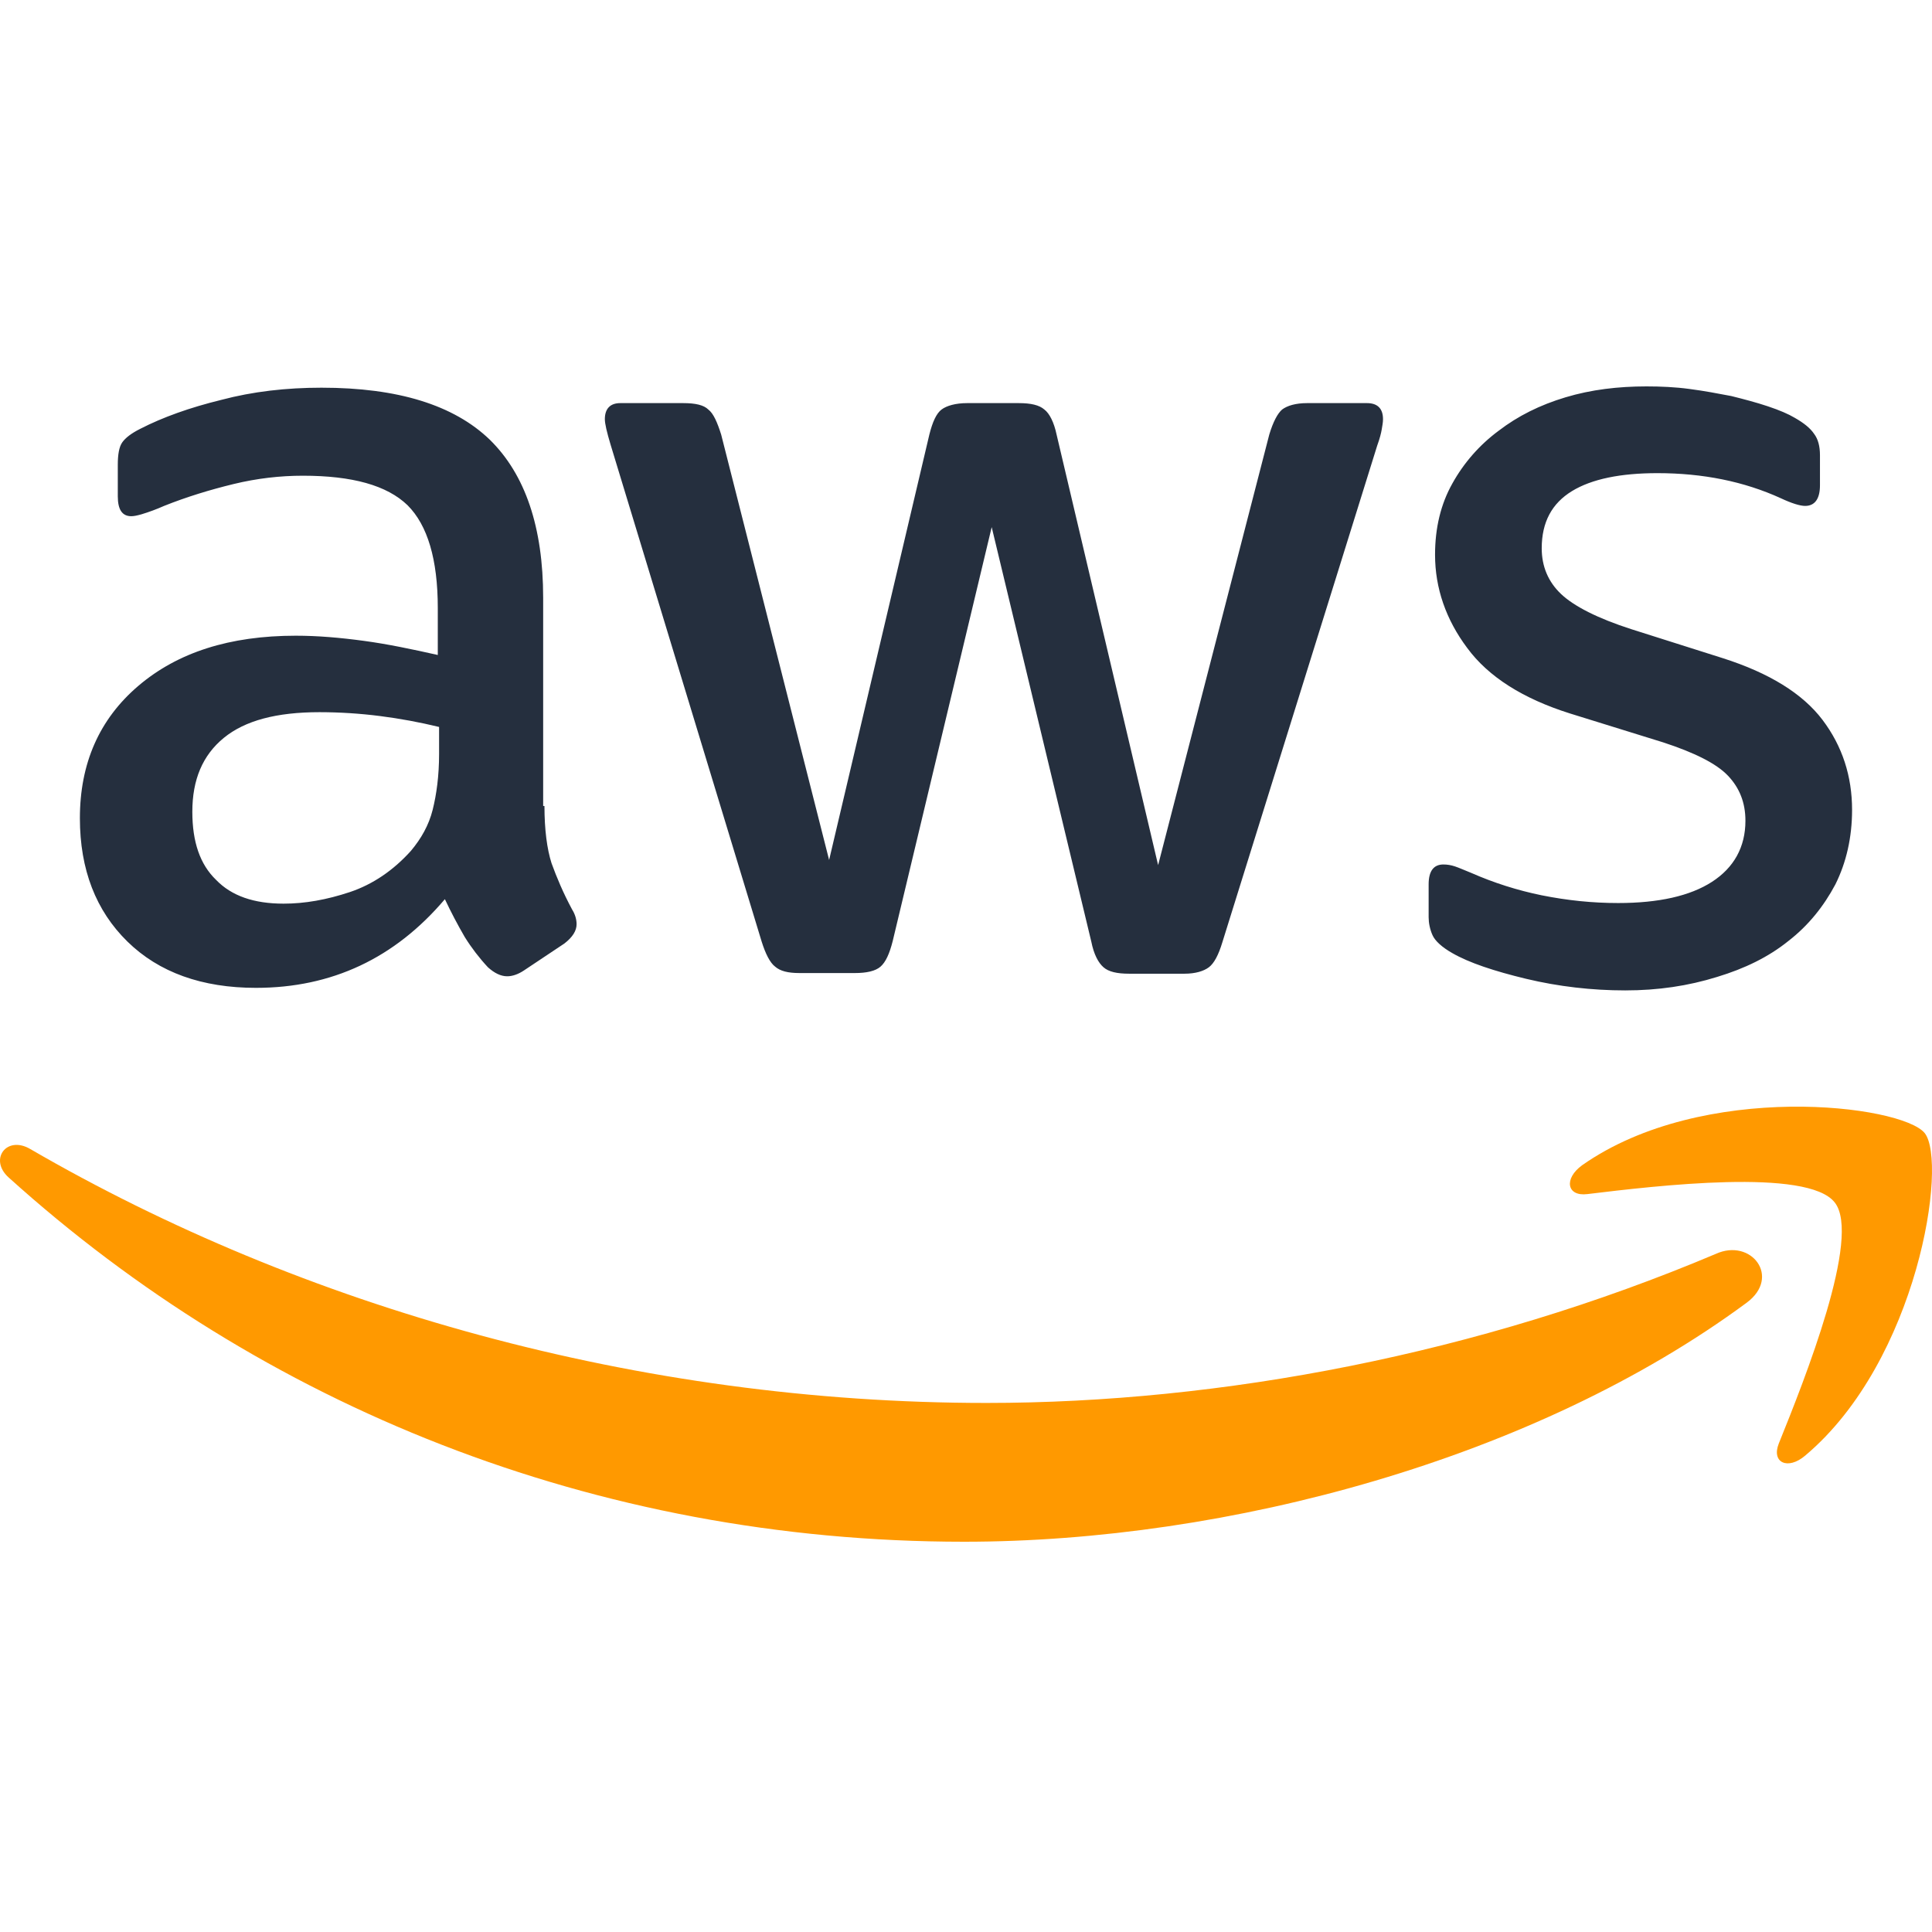
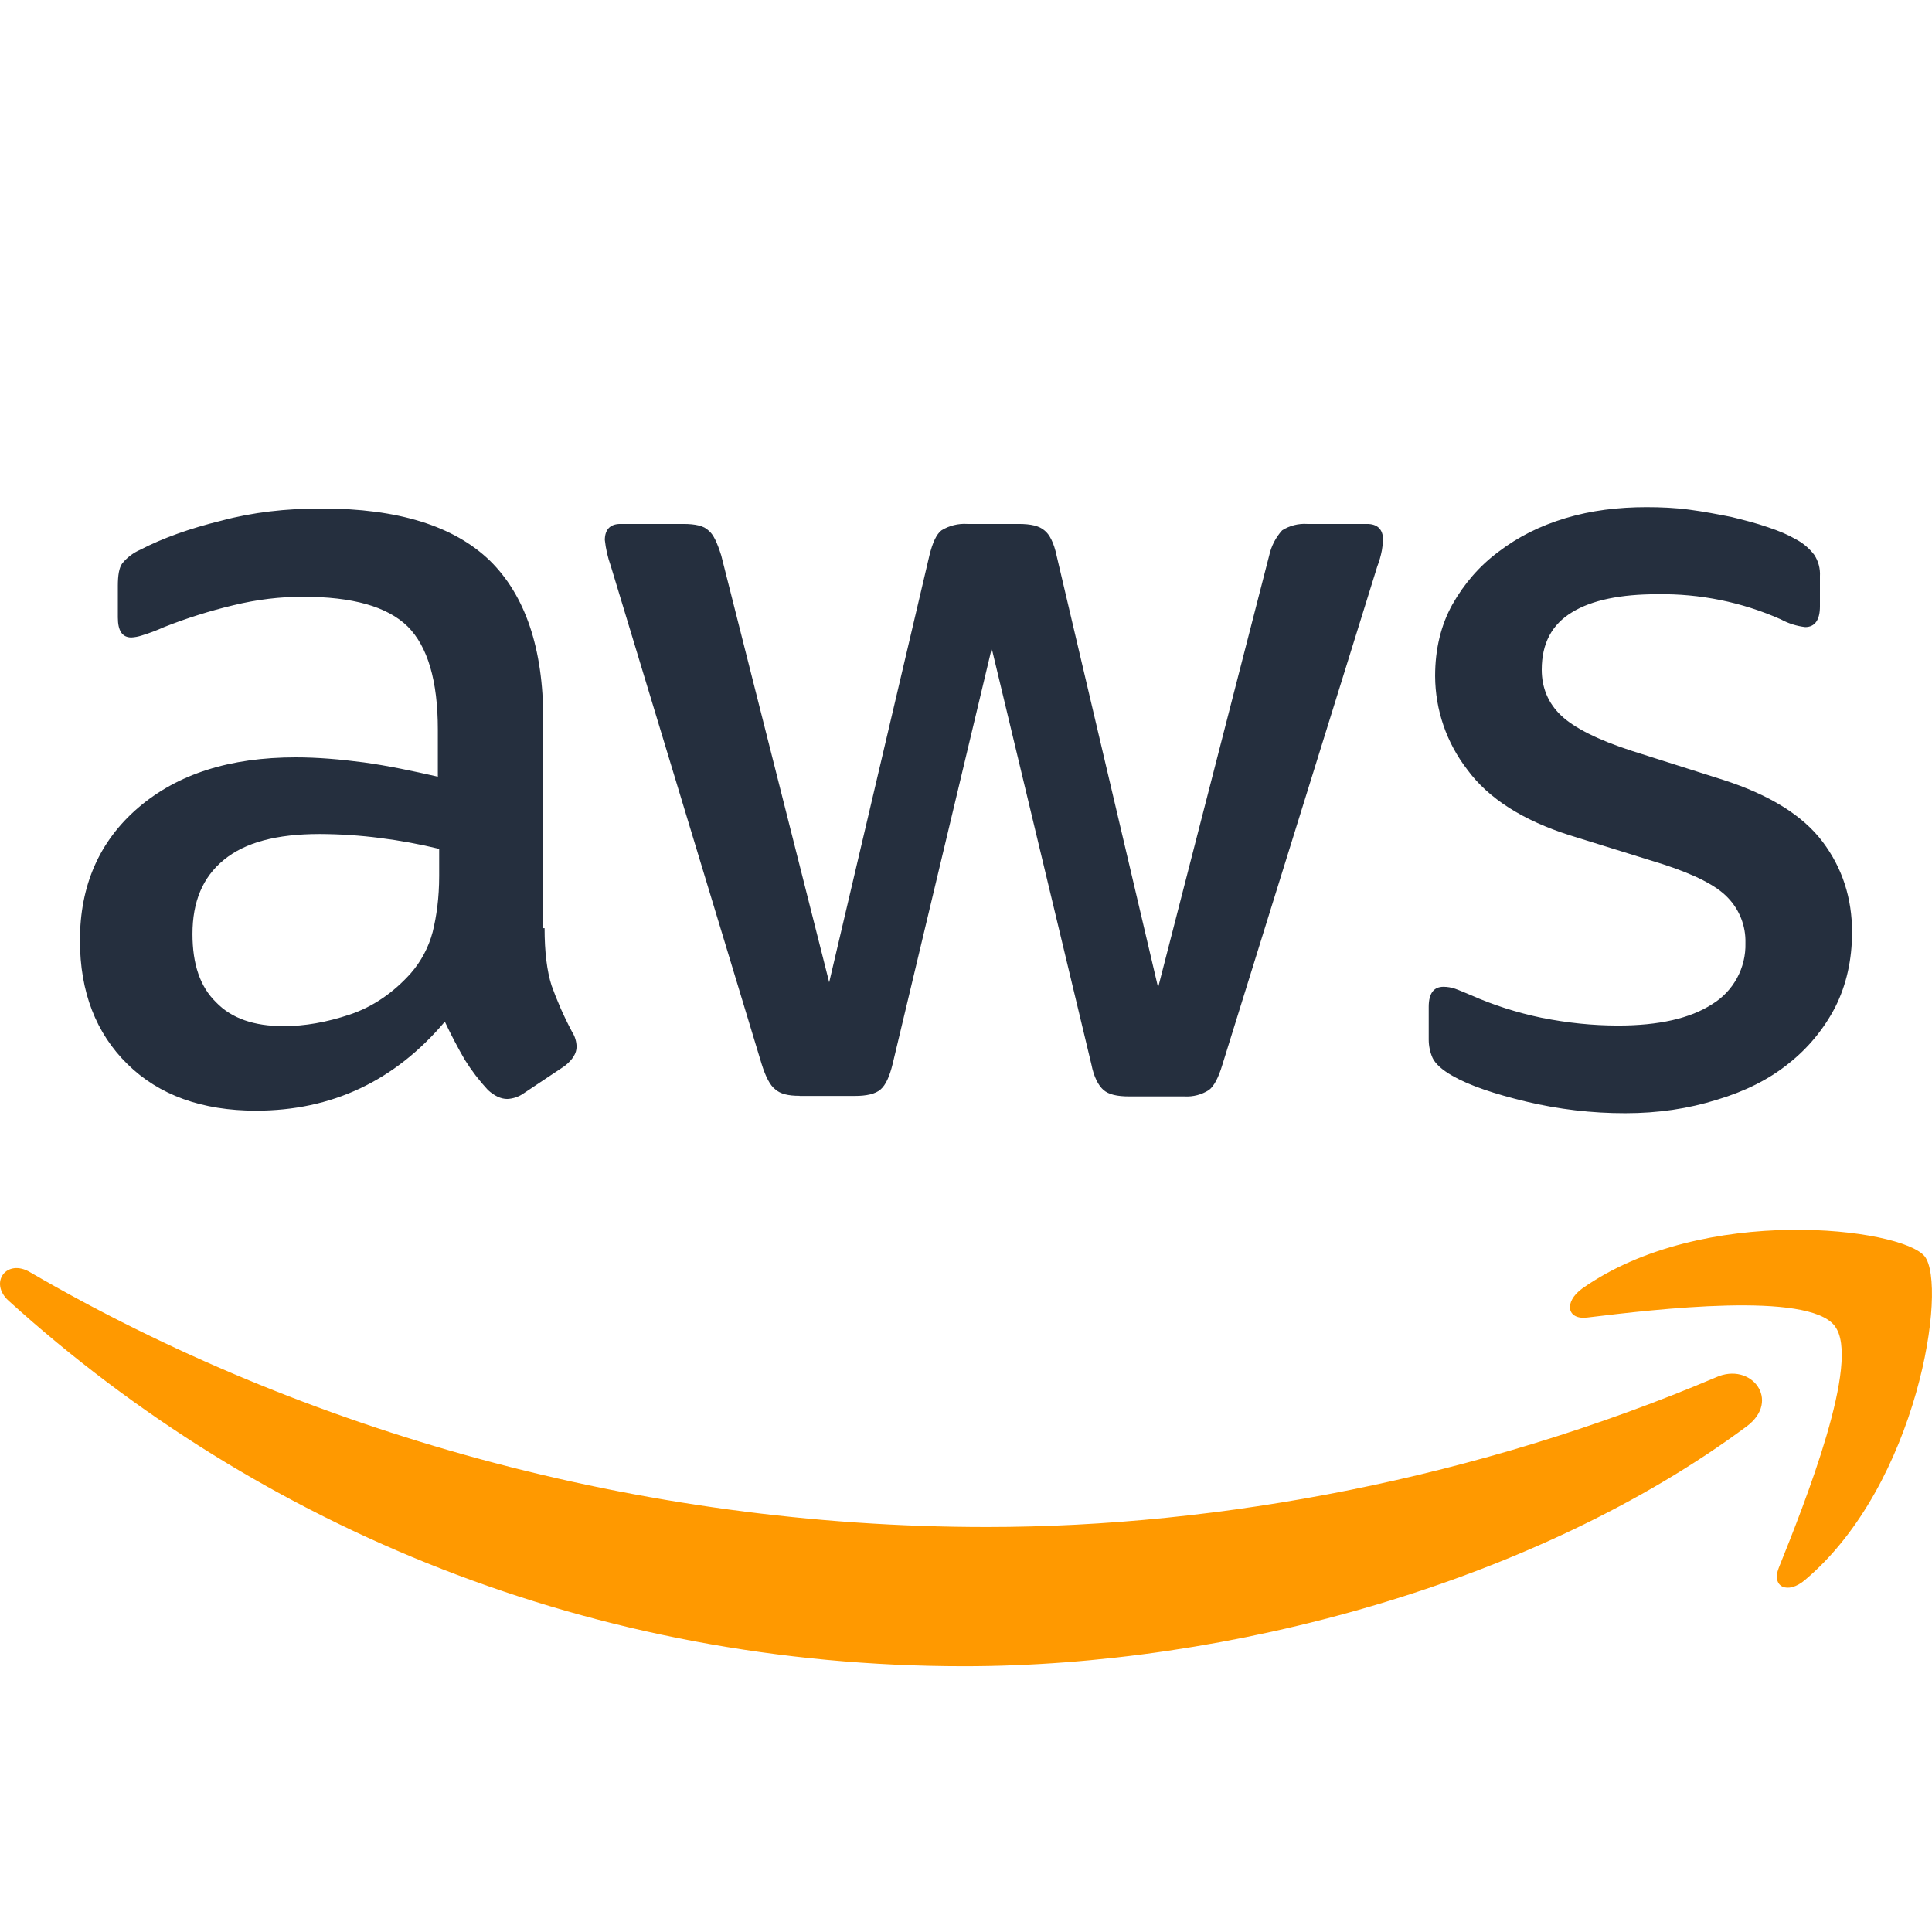
- <svg xmlns="http://www.w3.org/2000/svg" fill="none" viewBox="0 0 100 100">
-   <path fill="#252F3E" d="M28.181 41.718c0 1.23.133 2.228.366 2.96.266.732.599 1.53 1.064 2.395.167.266.233.532.233.765 0 .332-.2.665-.632.998l-2.095 1.396c-.3.2-.599.3-.865.3-.332 0-.665-.166-.997-.466a10.3 10.3 0 0 1-1.198-1.563 26 26 0 0 1-1.03-1.962q-3.893 4.59-9.779 4.59c-2.794 0-5.022-.799-6.652-2.395S4.135 45.01 4.135 42.35c0-2.827.998-5.122 3.027-6.851s4.722-2.595 8.148-2.595c1.13 0 2.295.1 3.525.267 1.231.166 2.495.432 3.825.731v-2.428c0-2.527-.532-4.29-1.563-5.321-1.064-1.031-2.86-1.53-5.421-1.53-1.164 0-2.361.133-3.592.432-1.23.3-2.428.666-3.592 1.131a10 10 0 0 1-1.164.433c-.233.066-.4.1-.532.1-.466 0-.699-.333-.699-1.032v-1.63c0-.531.067-.93.233-1.163s.466-.466.931-.699q1.746-.898 4.191-1.497c1.63-.432 3.36-.631 5.188-.631 3.958 0 6.852.898 8.714 2.694 1.83 1.796 2.76 4.523 2.76 8.181v10.776zm-13.503 5.055c1.098 0 2.229-.2 3.426-.598 1.197-.4 2.261-1.131 3.16-2.129.532-.632.93-1.33 1.13-2.128s.333-1.763.333-2.894v-1.397a28 28 0 0 0-3.06-.565 25 25 0 0 0-3.126-.2c-2.229 0-3.858.433-4.956 1.33-1.098.899-1.63 2.163-1.63 3.825 0 1.564.4 2.728 1.23 3.526.8.831 1.963 1.23 3.493 1.23m26.707 3.592c-.599 0-.998-.1-1.264-.332-.266-.2-.499-.665-.698-1.297l-7.816-25.71c-.2-.665-.3-1.097-.3-1.33 0-.532.267-.831.799-.831h3.26c.631 0 1.063.1 1.296.332.266.2.466.666.666 1.297l5.587 22.018 5.188-22.018c.167-.665.366-1.097.632-1.297s.732-.332 1.33-.332h2.661c.632 0 1.065.1 1.33.332.267.2.5.666.633 1.297l5.255 22.284 5.753-22.284c.2-.665.433-1.097.665-1.297.267-.2.699-.332 1.298-.332h3.093c.532 0 .831.266.831.831 0 .166-.033.333-.066.532-.034.2-.1.466-.233.832L63.27 48.769q-.3.998-.699 1.297c-.266.2-.698.333-1.264.333h-2.86c-.632 0-1.064-.1-1.33-.333-.267-.233-.5-.665-.632-1.33L51.33 27.284l-5.122 21.419c-.167.665-.366 1.097-.632 1.33s-.732.332-1.33.332zm42.738.898c-1.73 0-3.46-.2-5.122-.598-1.663-.4-2.96-.832-3.825-1.33-.532-.3-.898-.633-1.03-.932-.134-.3-.2-.632-.2-.931v-1.696c0-.699.266-1.031.765-1.031q.3 0 .598.1c.2.066.5.199.832.332a18 18 0 0 0 3.658 1.164c1.33.266 2.628.4 3.958.4 2.095 0 3.725-.367 4.856-1.098s1.73-1.796 1.73-3.16c0-.931-.3-1.696-.899-2.328-.598-.632-1.73-1.197-3.359-1.73l-4.822-1.496c-2.428-.765-4.224-1.896-5.322-3.393-1.097-1.463-1.663-3.093-1.663-4.822q0-2.096.898-3.692a8.55 8.55 0 0 1 2.395-2.727c.998-.765 2.128-1.33 3.459-1.73S83.757 20 85.22 20c.732 0 1.497.033 2.229.133.765.1 1.463.233 2.162.366.665.166 1.297.332 1.895.532q.899.3 1.397.599c.466.266.798.532.998.831q.3.399.3 1.098v1.563c0 .698-.267 1.064-.766 1.064-.266 0-.698-.133-1.264-.399q-2.843-1.297-6.385-1.297c-1.896 0-3.393.3-4.424.931-1.03.632-1.563 1.597-1.563 2.96 0 .931.333 1.73.998 2.362s1.896 1.264 3.658 1.829l4.723 1.497c2.395.764 4.124 1.829 5.155 3.192s1.53 2.927 1.53 4.657c0 1.43-.3 2.727-.864 3.858-.6 1.13-1.397 2.128-2.428 2.926-1.031.832-2.262 1.43-3.692 1.863-1.497.466-3.06.698-4.756.698" />
-   <path fill="#F90" fill-rule="evenodd" d="M90.409 67.427C79.466 75.51 63.569 79.8 49.899 79.8c-19.157 0-36.418-7.085-49.456-18.858-1.03-.932-.1-2.195 1.131-1.464 14.102 8.182 31.496 13.138 49.49 13.138 12.139 0 25.476-2.528 37.748-7.716 1.83-.832 3.393 1.197 1.597 2.527" clip-rule="evenodd" />
-   <path fill="#F90" fill-rule="evenodd" d="M94.965 62.239c-1.397-1.796-9.246-.865-12.804-.433-1.065.134-1.231-.798-.267-1.496 6.253-4.39 16.53-3.127 17.727-1.663 1.198 1.497-.332 11.774-6.186 16.696-.898.765-1.762.366-1.363-.632 1.33-3.293 4.29-10.71 2.893-12.472" clip-rule="evenodd" />
+ <svg xmlns="http://www.w3.org/2000/svg" width="800px" height="800px" viewBox="0 0 16 16" fill="none">
+   <path fill="#252F3E" d="M4.51 7.687c0 .197.02.357.058.475.042.117.096.245.17.384a.233.233 0 01.037.123c0 .053-.032.107-.1.16l-.336.224a.255.255 0 01-.138.048c-.054 0-.107-.026-.16-.074a1.652 1.652 0 01-.192-.251 4.137 4.137 0 01-.165-.315c-.415.491-.936.737-1.564.737-.447 0-.804-.129-1.064-.385-.261-.256-.394-.598-.394-1.025 0-.454.16-.822.484-1.1.325-.278.756-.416 1.304-.416.18 0 .367.016.564.042.197.027.4.07.612.118v-.39c0-.406-.085-.689-.25-.854-.17-.166-.458-.246-.868-.246-.186 0-.377.022-.574.07a4.23 4.23 0 00-.575.181 1.525 1.525 0 01-.186.07.326.326 0 01-.085.016c-.075 0-.112-.054-.112-.166v-.262c0-.085.01-.15.037-.186a.399.399 0 01.15-.113c.185-.096.409-.176.67-.24.26-.07.537-.101.83-.101.633 0 1.096.144 1.394.432.293.288.442.726.442 1.314v1.73h.01zm-2.161.811c.175 0 .356-.032.548-.096.191-.064.362-.182.505-.342a.848.848 0 00.181-.341c.032-.129.054-.283.054-.465V7.03a4.43 4.43 0 00-.49-.09 3.996 3.996 0 00-.5-.033c-.357 0-.618.07-.793.214-.176.144-.26.347-.26.614 0 .25.063.437.196.566.128.133.314.197.559.197zm4.273.577c-.096 0-.16-.016-.202-.054-.043-.032-.08-.106-.112-.208l-1.25-4.127a.938.938 0 01-.049-.214c0-.085.043-.133.128-.133h.522c.1 0 .17.016.207.053.043.032.075.107.107.208l.894 3.535.83-3.535c.026-.106.058-.176.1-.208a.365.365 0 01.214-.053h.425c.102 0 .17.016.213.053.043.032.08.107.101.208l.841 3.578.92-3.578a.458.458 0 01.107-.208.346.346 0 01.208-.053h.495c.085 0 .133.043.133.133 0 .027-.006.054-.01.086a.76.76 0 01-.038.133l-1.283 4.127c-.032.107-.069.177-.111.209a.34.34 0 01-.203.053h-.457c-.101 0-.17-.016-.213-.053-.043-.038-.08-.107-.101-.214L8.213 5.37l-.82 3.439c-.026.107-.058.176-.1.213-.043.038-.118.054-.213.054h-.458zm6.838.144a3.51 3.51 0 01-.82-.096c-.266-.064-.473-.134-.612-.214-.085-.048-.143-.101-.165-.15a.378.378 0 01-.031-.149v-.272c0-.112.042-.166.122-.166a.3.3 0 01.096.016c.032.011.08.032.133.054.18.08.378.144.585.187.213.042.42.064.633.064.336 0 .596-.059.777-.176a.575.575 0 00.277-.508.52.52 0 00-.144-.373c-.095-.102-.276-.193-.537-.278l-.772-.24c-.388-.123-.676-.305-.851-.545a1.275 1.275 0 01-.266-.774c0-.224.048-.422.143-.593.096-.17.224-.32.384-.438.16-.122.34-.213.553-.277.213-.064.436-.091.67-.091.118 0 .24.005.357.021.122.016.234.038.346.06.106.026.208.052.303.085.096.032.17.064.224.096a.46.46 0 01.16.133.289.289 0 01.047.176v.251c0 .112-.042.171-.122.171a.552.552 0 01-.202-.064 2.427 2.427 0 00-1.022-.208c-.303 0-.543.048-.708.15-.165.1-.25.256-.25.475 0 .149.053.277.16.379.106.101.303.202.585.293l.756.24c.383.123.66.294.825.513.165.219.244.47.244.748 0 .23-.047.437-.138.619a1.436 1.436 0 01-.388.47c-.165.133-.362.23-.591.299-.24.075-.49.112-.761.112z" />
+   <g fill="#F90" fill-rule="evenodd" clip-rule="evenodd">
+     <path d="M14.465 11.813c-1.75 1.297-4.294 1.986-6.481 1.986-3.065 0-5.827-1.137-7.913-3.027-.165-.15-.016-.353.18-.235 2.257 1.313 5.04 2.109 7.92 2.109 1.941 0 4.075-.406 6.039-1.239.293-.133.543.192.255.406z" />
+     <path d="M15.194 10.98c-.223-.287-1.479-.138-2.048-.069-.17.022-.197-.128-.043-.24 1-.705 2.645-.502 2.836-.267.192.24-.053 1.89-.99 2.68-.143.123-.281.06-.218-.1.213-.53.687-1.72.463-2.003z" />
+   </g>
</svg>
